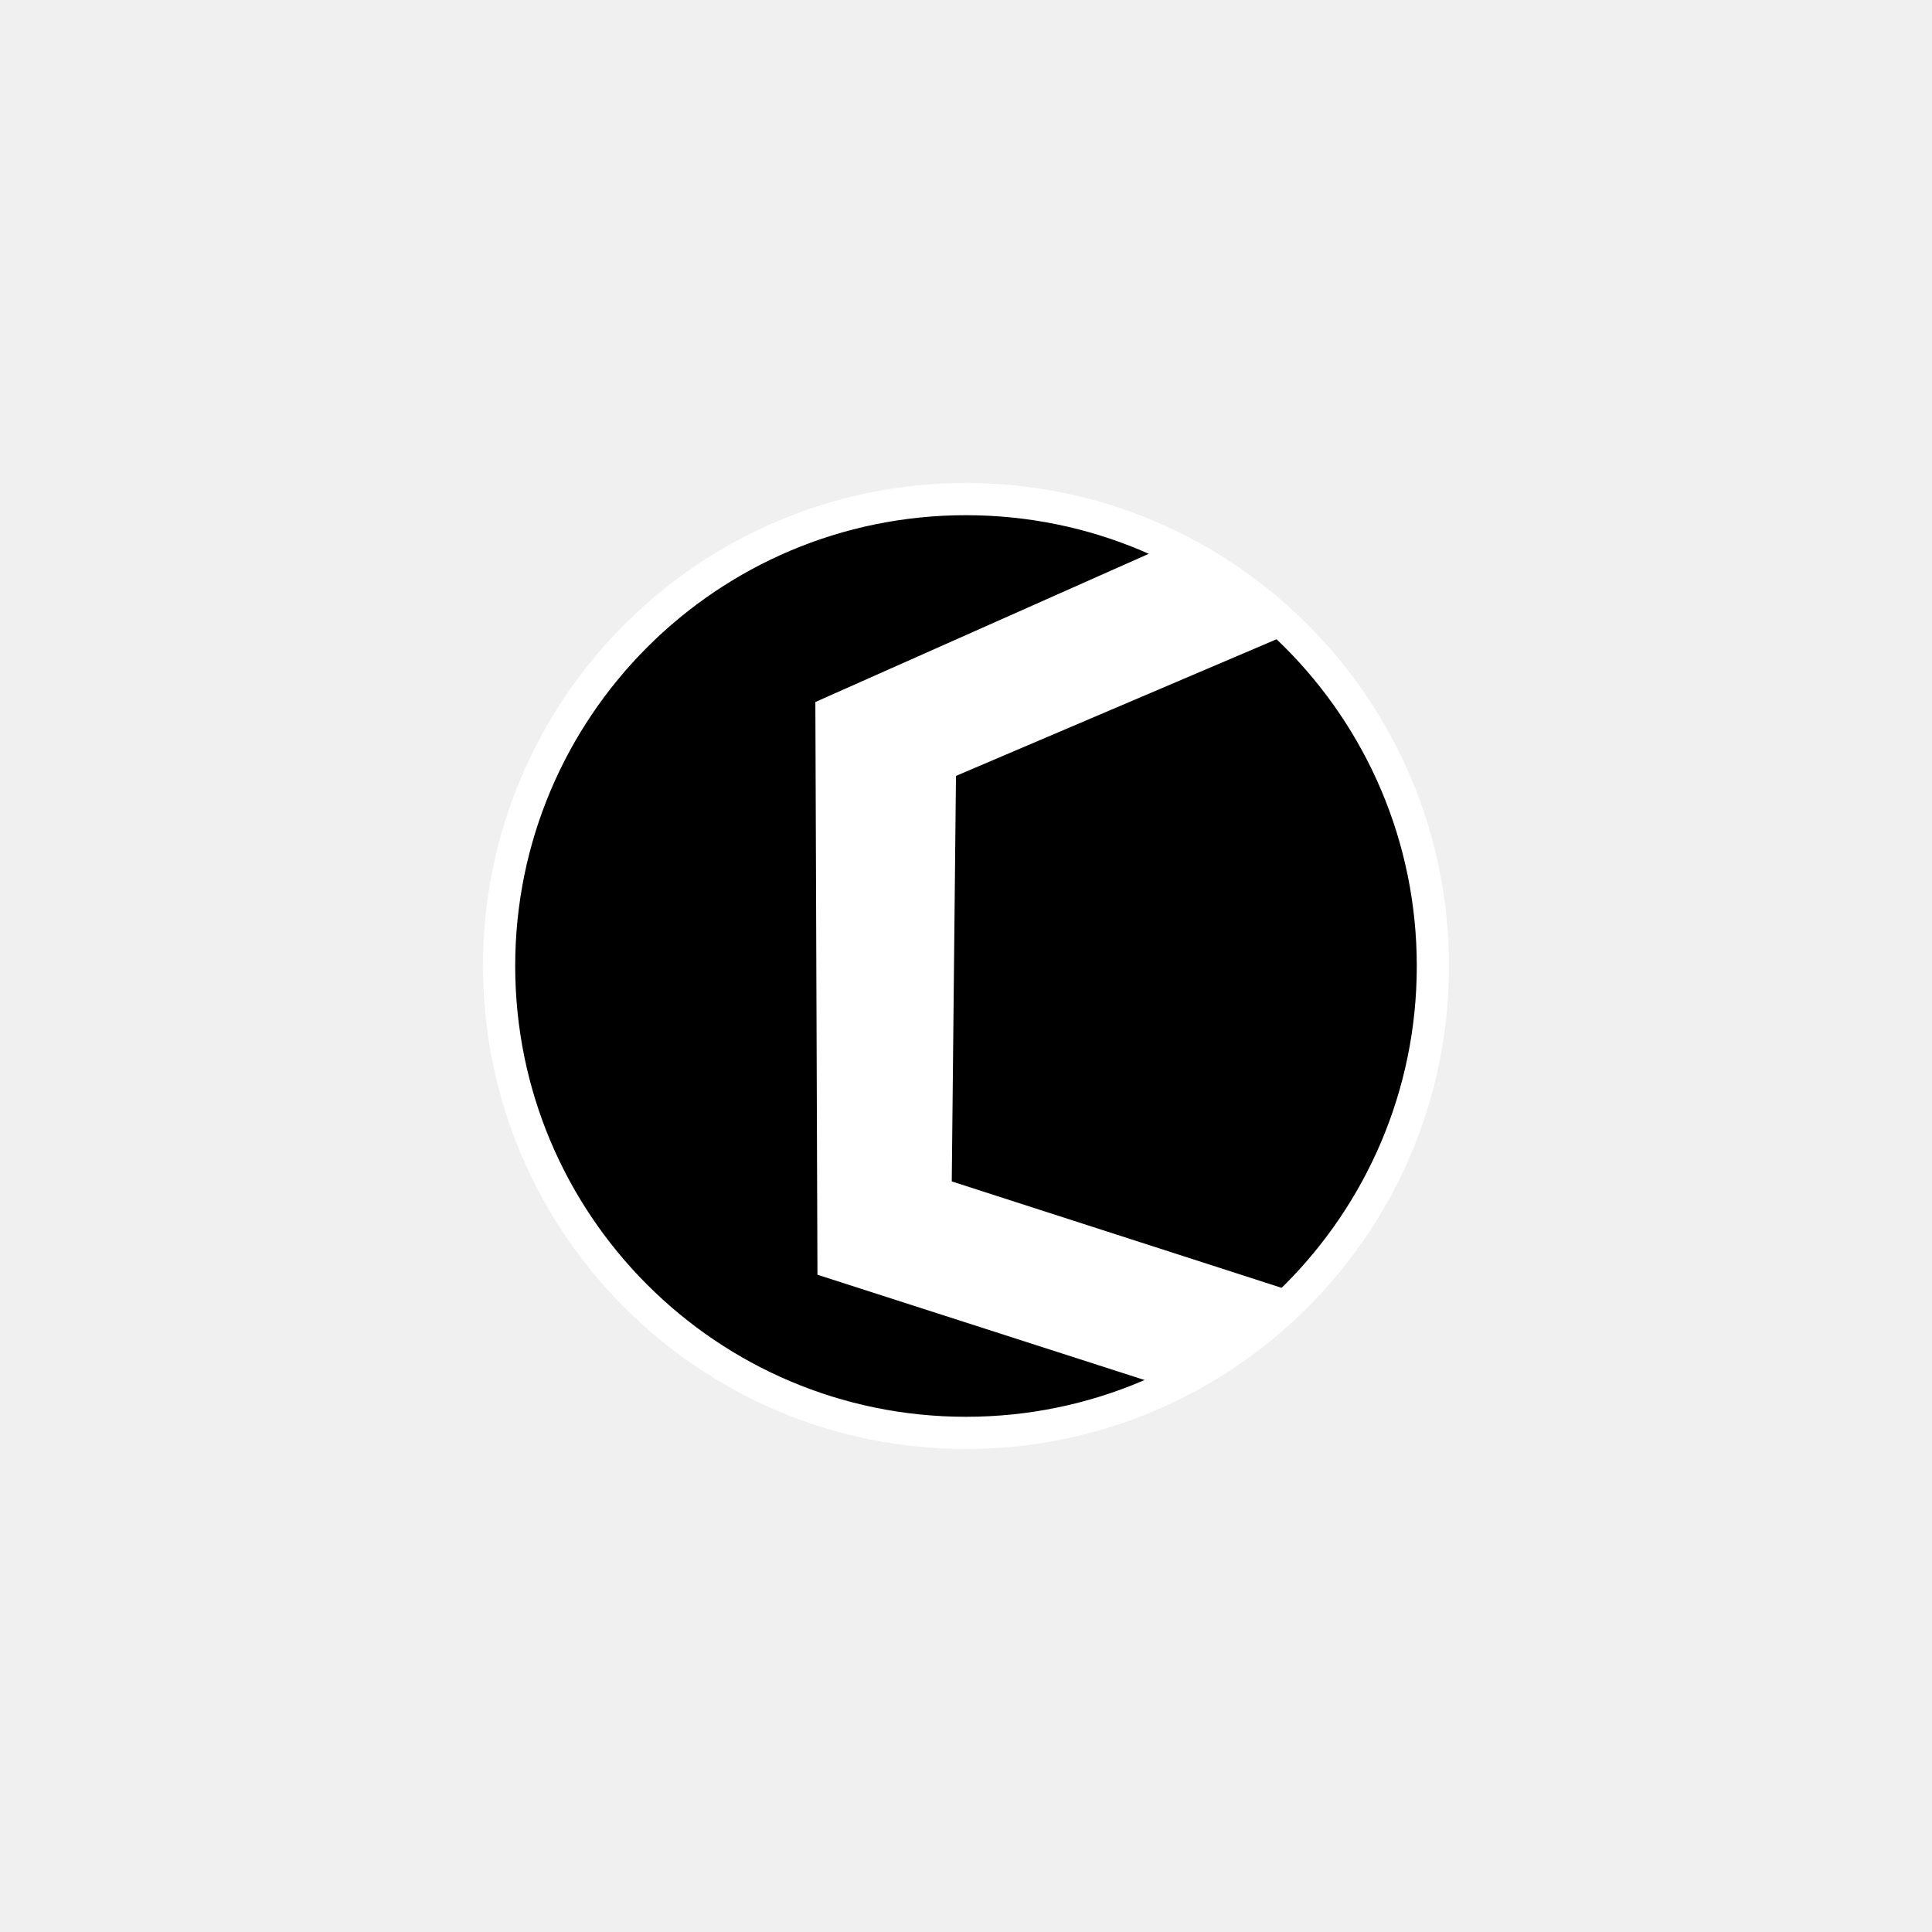
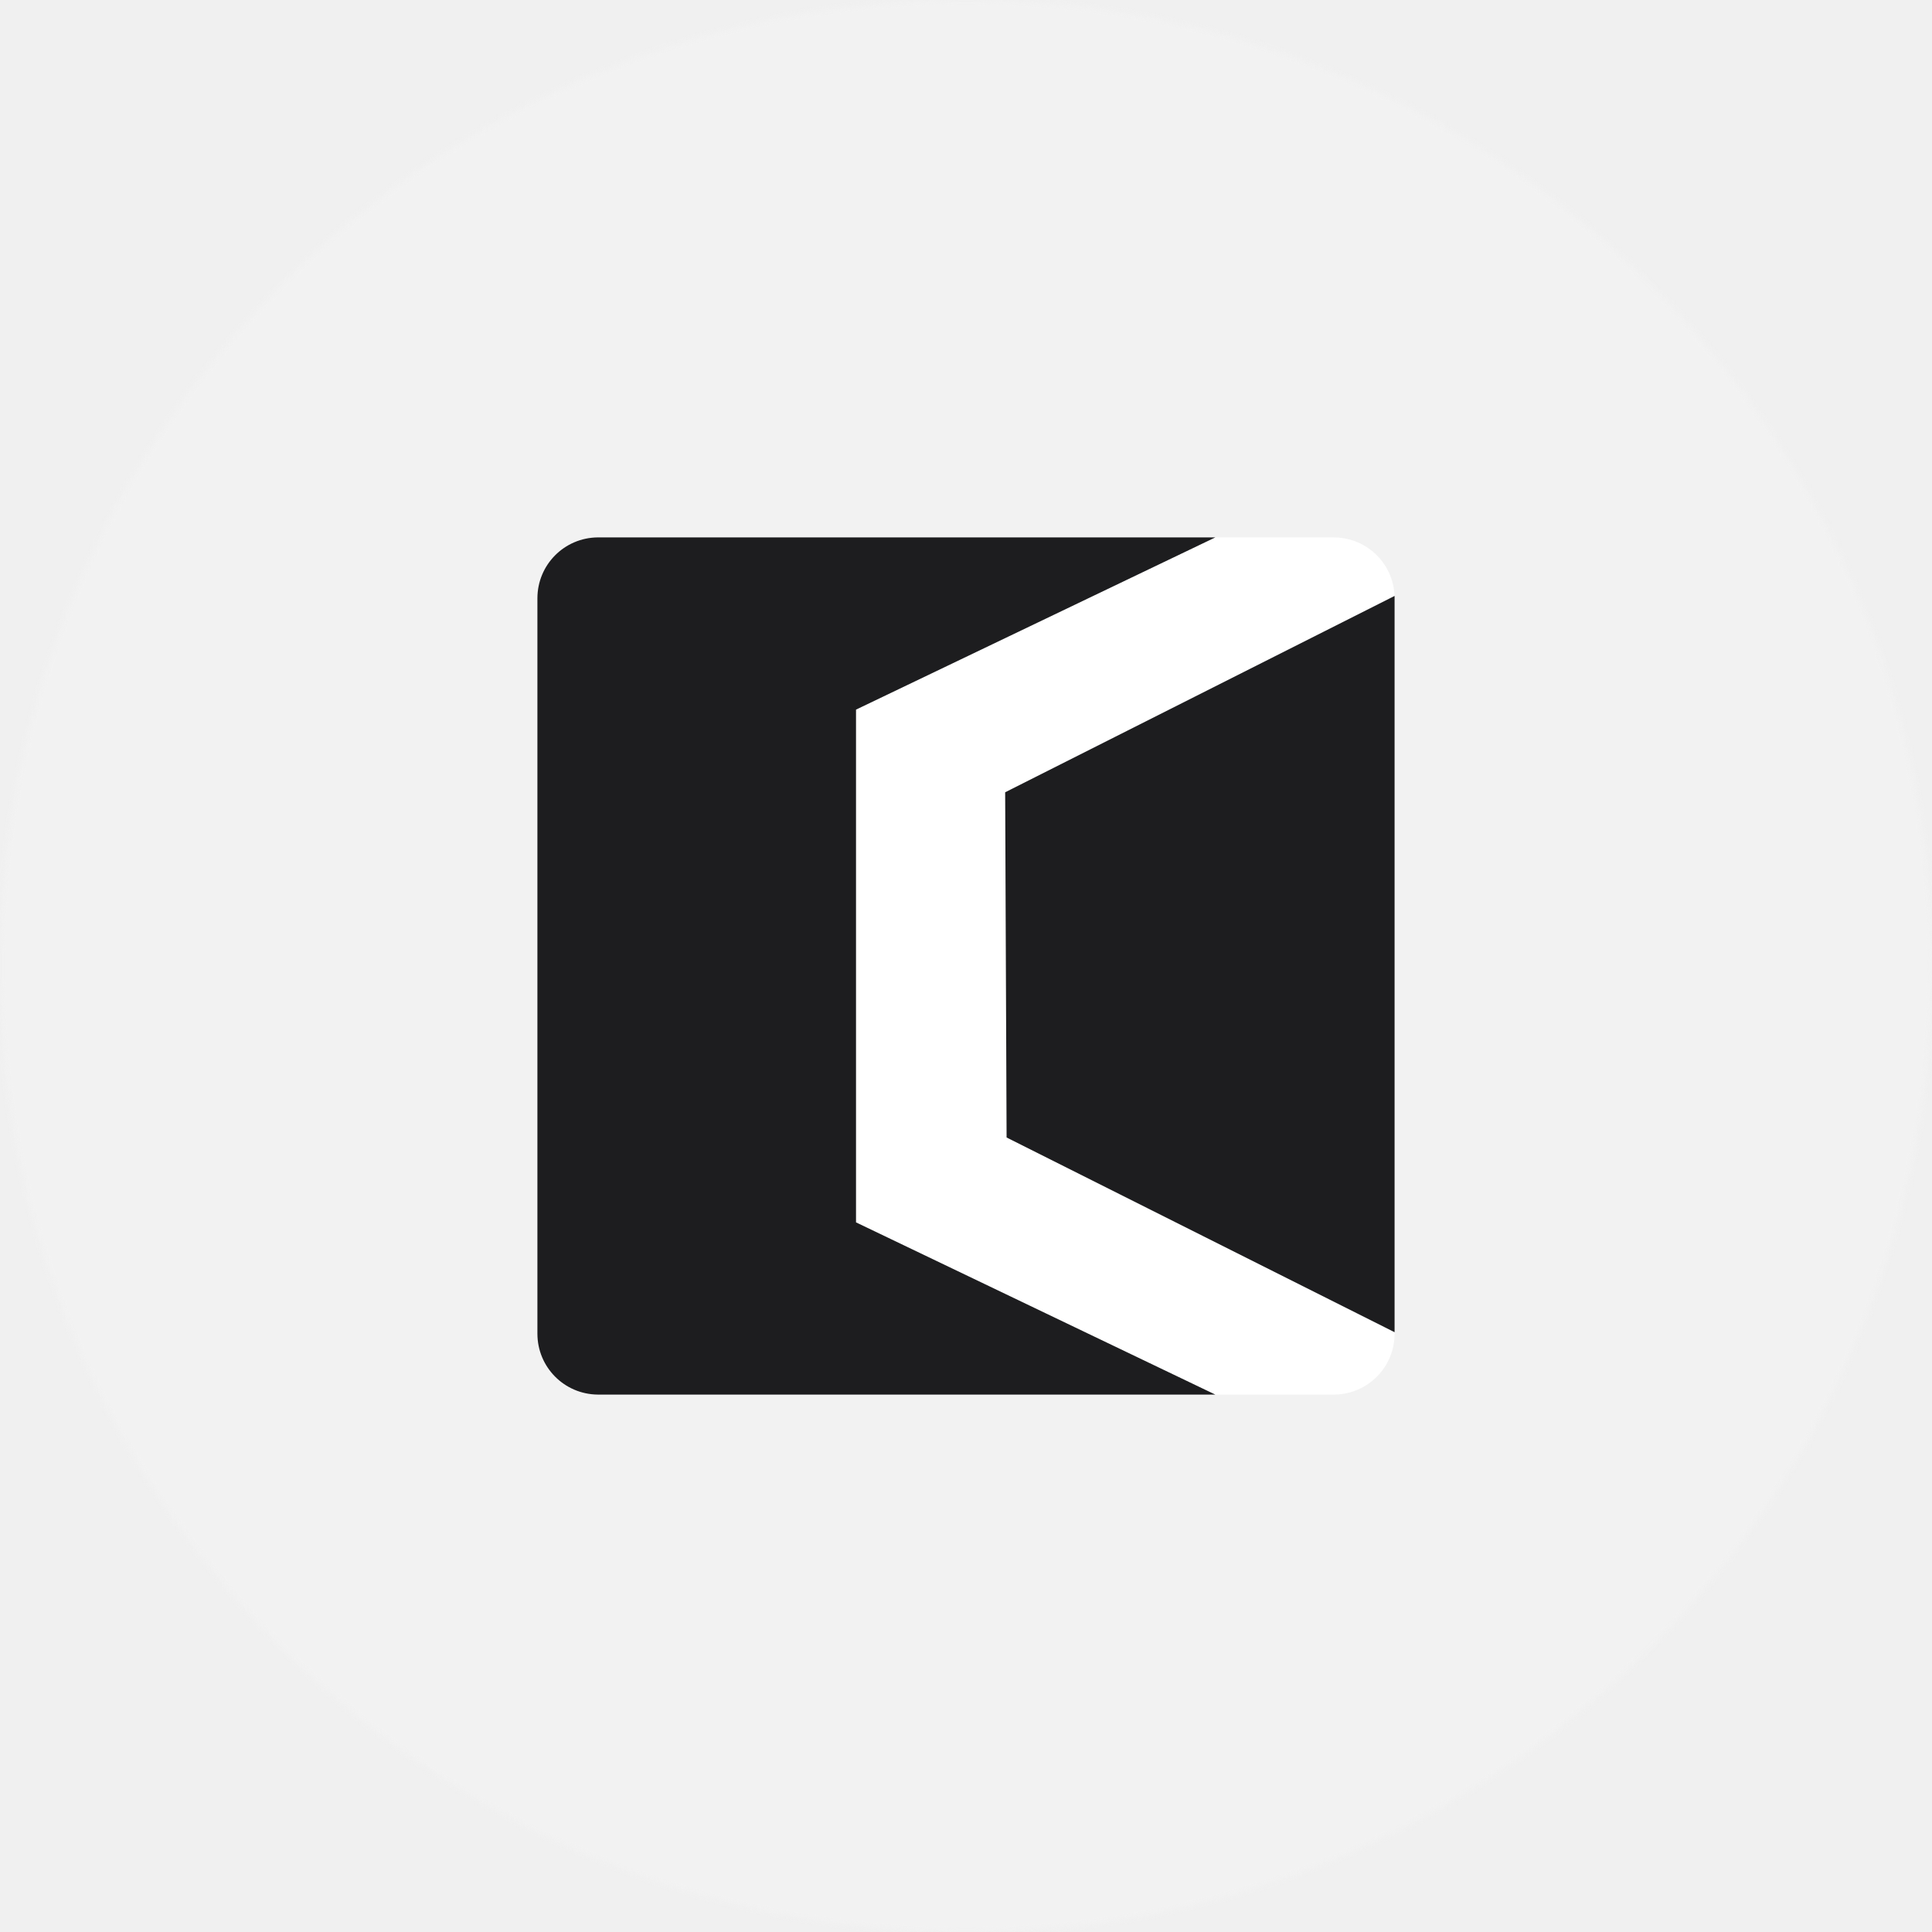
<svg xmlns="http://www.w3.org/2000/svg" version="1.2" viewBox="0 0 1024 1024" xml:space="preserve" preserveAspectRatio="xMidYMid meet" baseProfile="tiny-ps">
-   <g transform="matrix(2.8444 0 0 2.8444 256 256)" mask="url(#mask0_408_139)">
-     <circle cx="90" cy="90" r="87" stroke="#fff" stroke-width="6" />
-     <path d="m129.41 10.898h-0.188l-2e-3 0.003-67.289 29.911 0.391 106.72 67.003 21.567h0.087a90 90 0 0 0 23.091-17.935l-65.155-21.022 0.786-75.563 63.234-26.953a90 90 0 0 0-21.955-16.732z" fill="#fff" stroke-width="0" style="font-variation-settings:'wdth' 75, 'wght' 700" />
+   <defs>
+     <filter id="a" x="-.003" y="-.003" width="1.006" height="1.006" color-interpolation-filters="sRGB">
+       <feGaussianBlur stdDeviation="0.079" />
+     </filter>
+   </defs>
+   <g transform="translate(-25.4 -16.096)">
+     <circle transform="matrix(16.154 0 0 16.154 -24049 -311.91)" cx="1522" cy="52" r="31.696" fill="#f2f2f2" filter="url(#a)" style="font-variation-settings:'wdth' 75, 'wght' 700;mix-blend-mode:normal;paint-order:markers fill stroke" />
+     <path d="m669.53 300.94-190.44 91.274v271.77l190.44 91.274h62.721c17.898 0 32.307-14.409 32.307-32.307v-0.757l-205.64-103.2-0.759-182.96 206.37-104.05c-0.646-17.314-14.797-31.045-32.275-31.045z" fill="#fff" stroke-miterlimit="0" stroke-width="16.154" style="font-variation-settings:'wdth' 75, 'wght' 700;mix-blend-mode:normal;paint-order:markers fill stroke" />
+     <path d="m342.23 300.93c-17.756 0.164-31.991 14.512-31.991 32.307v389.71c0 17.8 14.262 32.151 32.023 32.307h327.27l-190.43-91.274v-271.77l190.43-91.274zm422.3 31.045-206.37 104.05 0.759 182.96 205.64 103.2v-389.42c-3e-3 -0.263 0-0.527 0-0.789z" fill="#1d1d1f" style="font-variation-settings:'wdth' 75, 'wght' 300;mix-blend-mode:normal;paint-order:markers fill stroke" />
  </g>
</svg>
